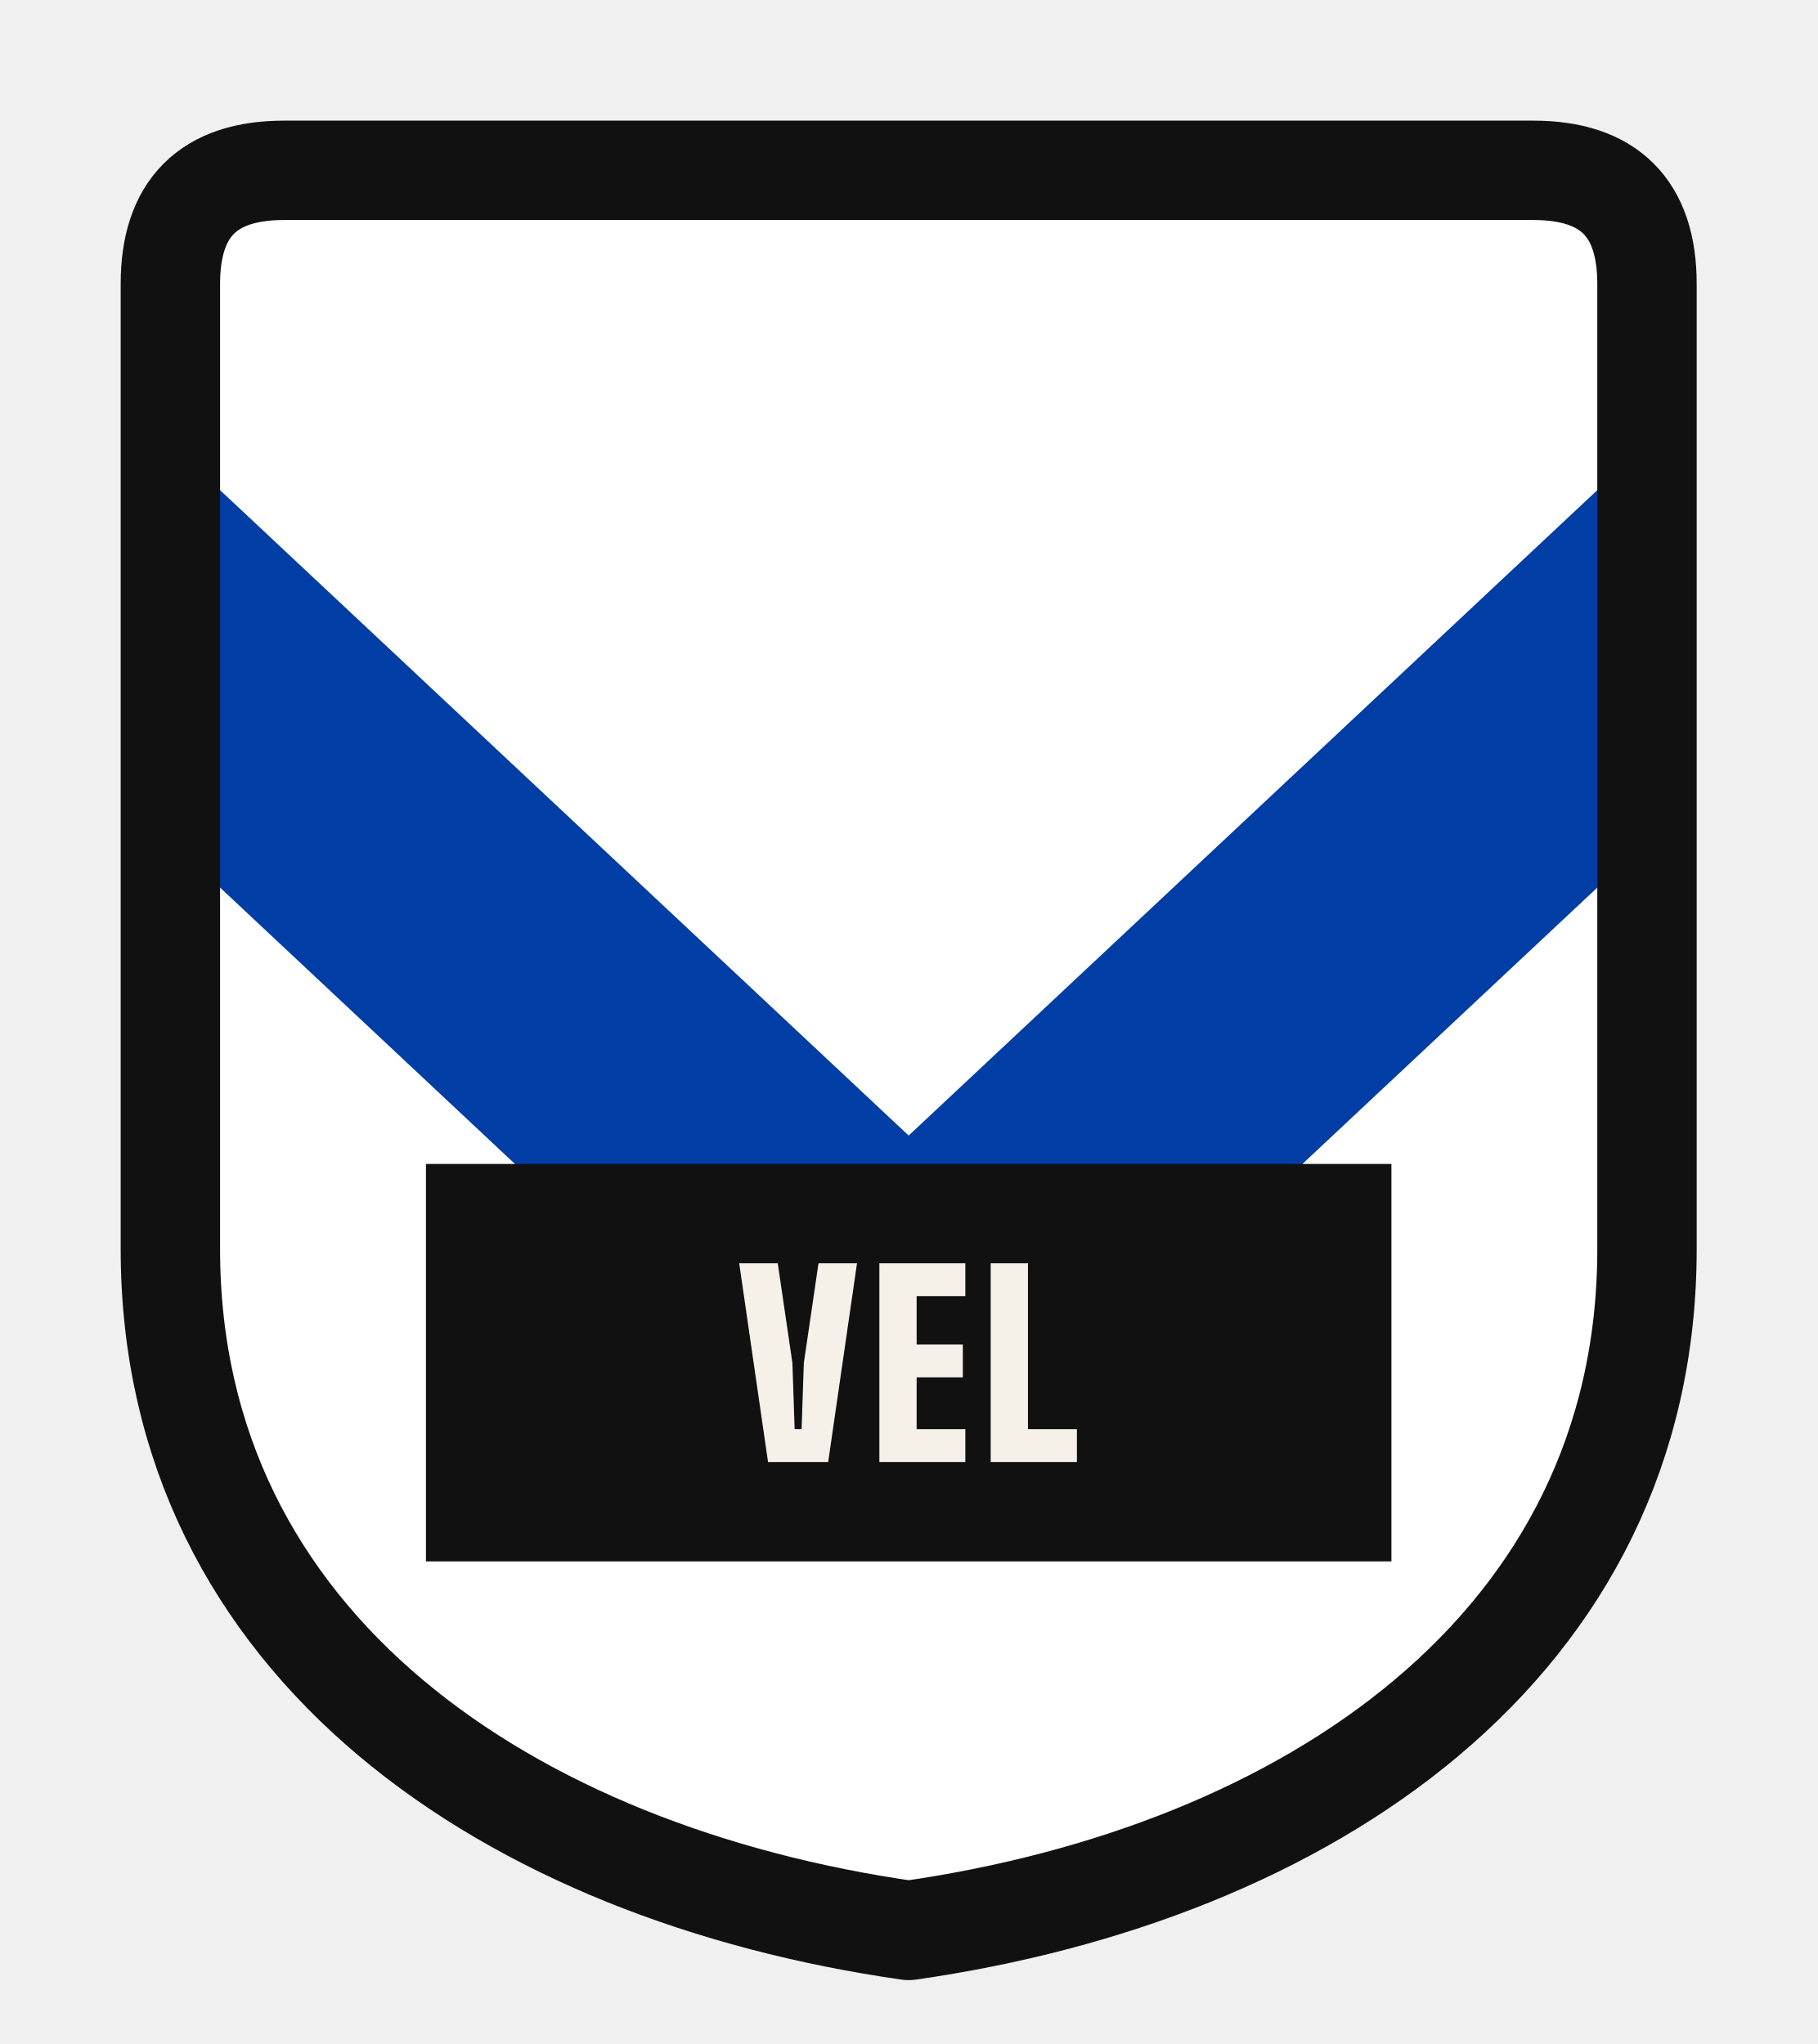
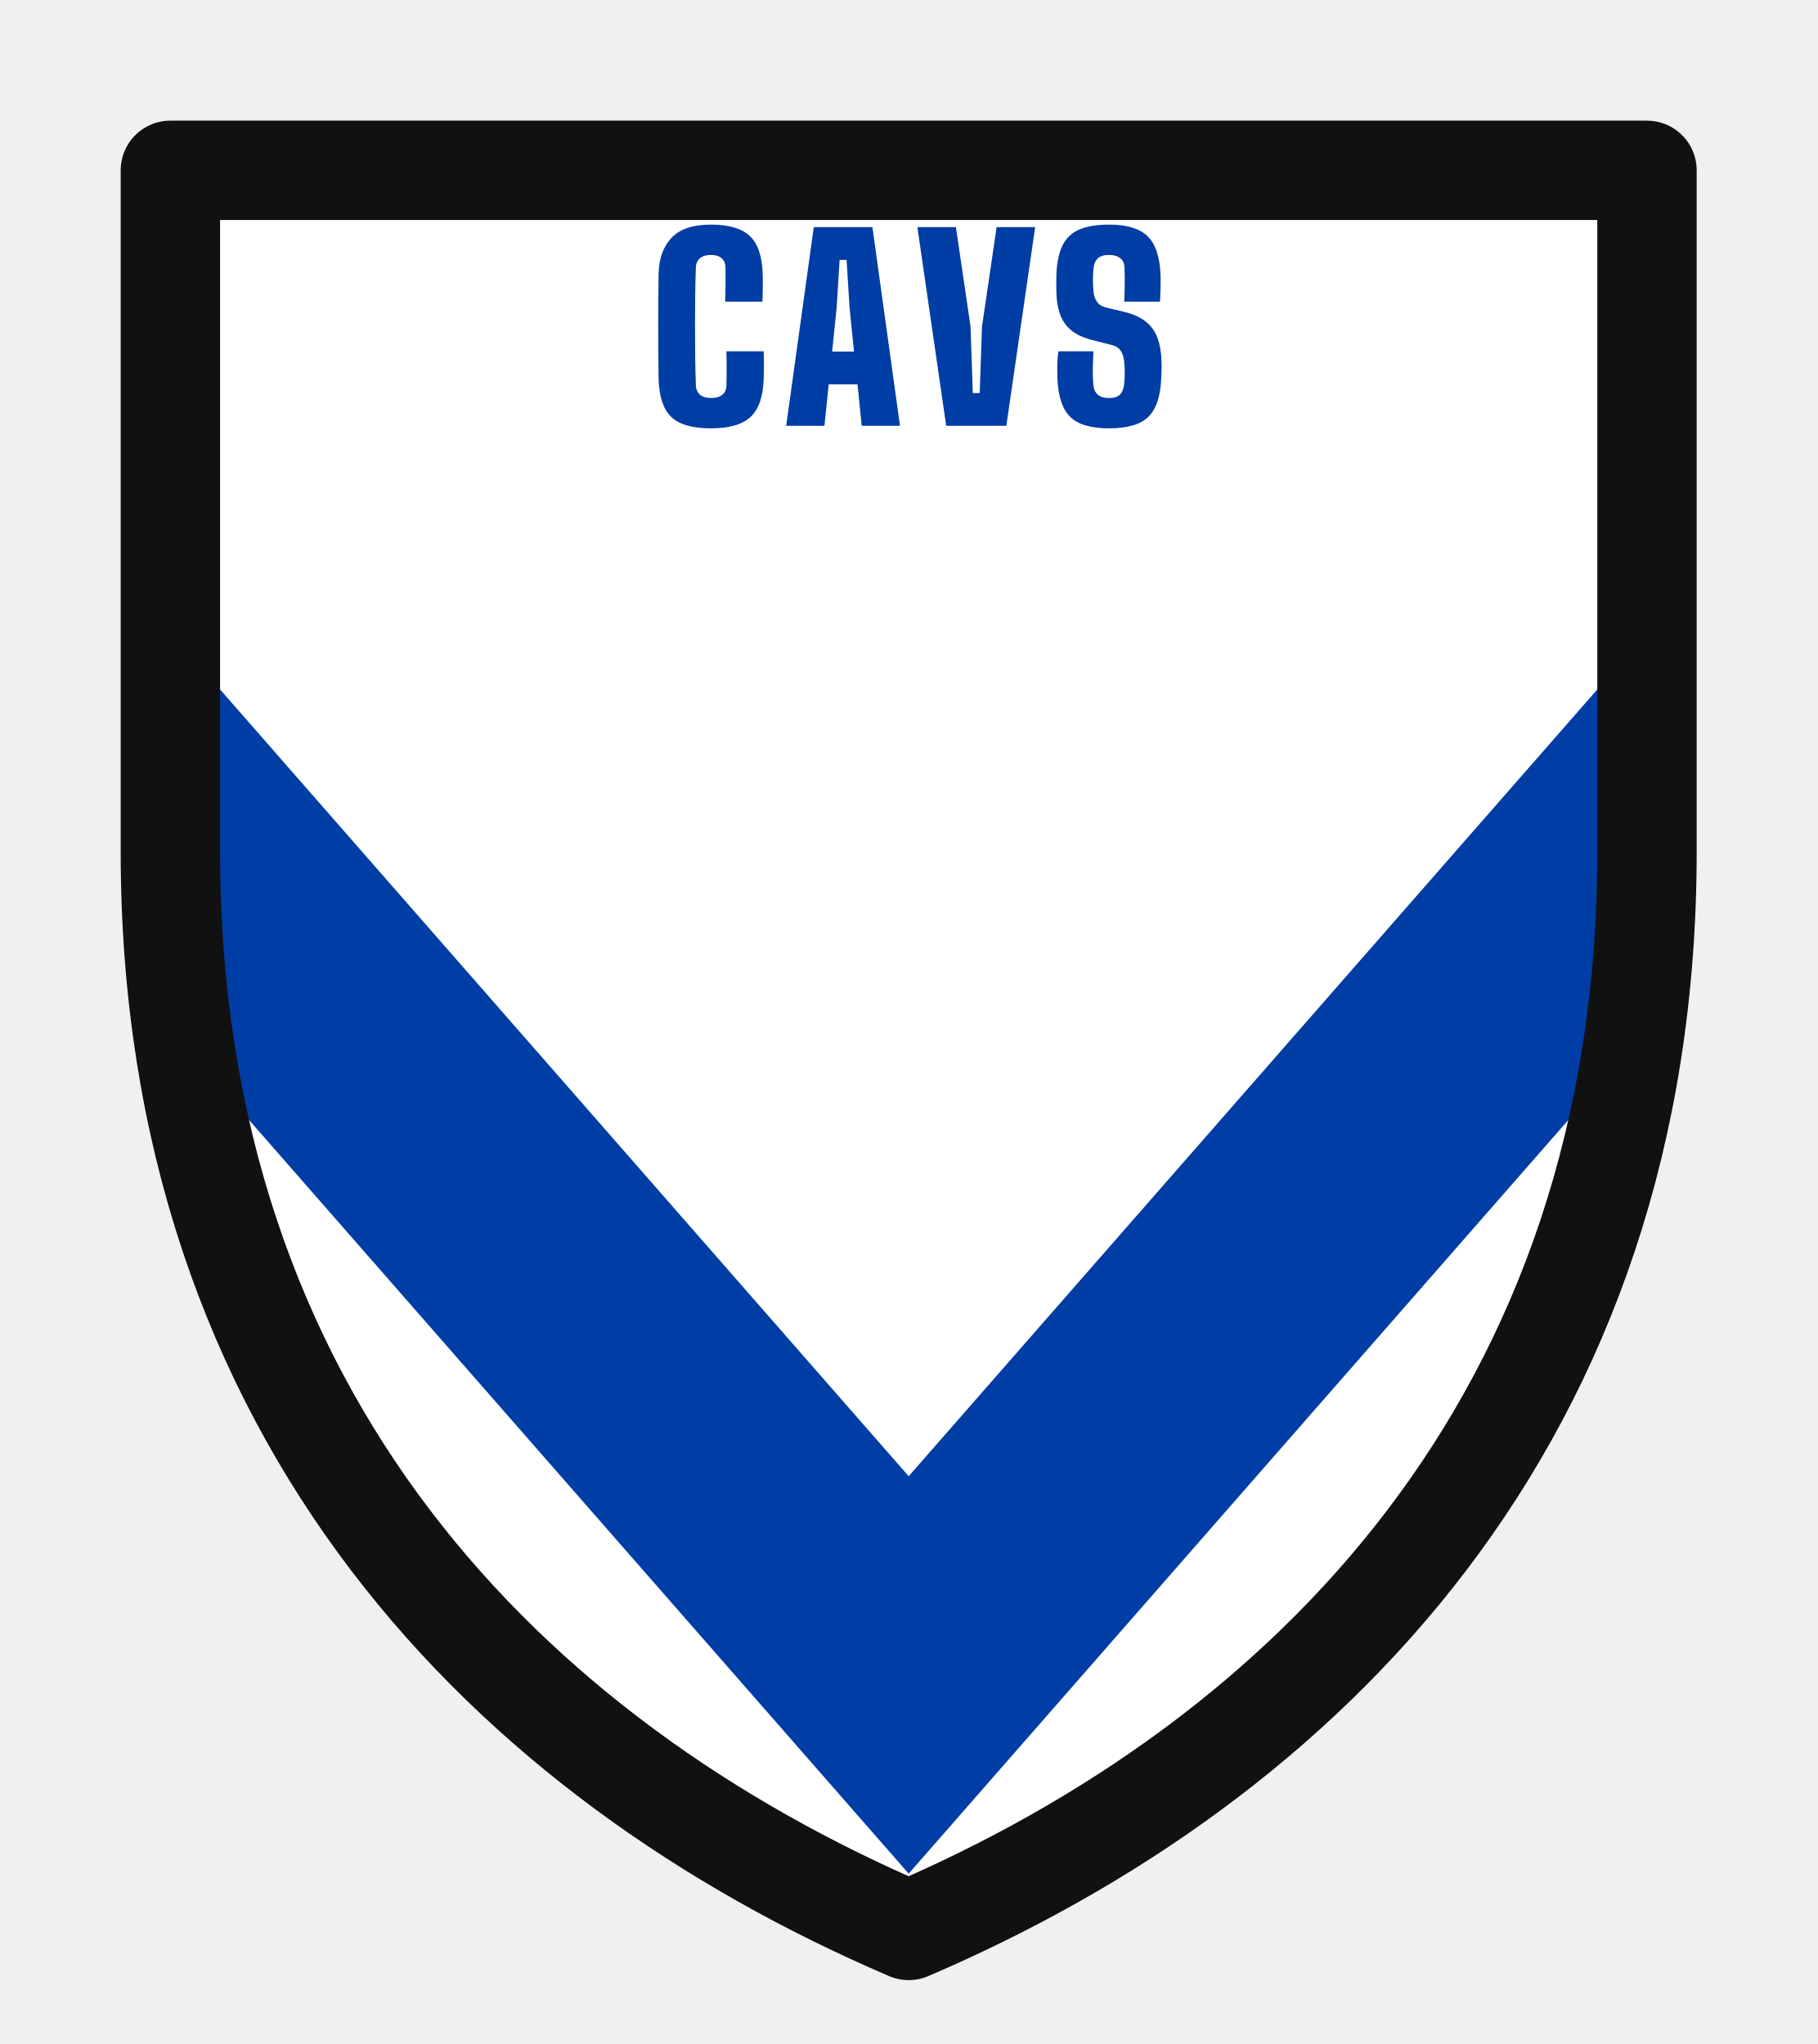
<svg xmlns="http://www.w3.org/2000/svg" viewBox="0 0 64 72" role="img" aria-label="Vélez Sarsfield">
  <defs>
    <clipPath id="c">
-       <path d="M6 10 Q6 6 10 6 H54 Q58 6 58 10 V44 C58 58 46 66 32 68 C18 66 6 58 6 44 Z" />
+       <path d="M6 6 H58 V30 C58 50 46 62 32 68 C18 62 6 50 6 30 Z" />
    </clipPath>
  </defs>
  <g clip-path="url(#c)">
-     <rect width="64" height="72" fill="#FFFFFF" />
-     <polygon points="0,10 32,40 64,10 64,24 32,54 0,24" fill="#003DA5" />
+     <rect x="0" y="0" width="64" height="72" fill="#FFFFFF" />
+     <polygon points="4,20 32,52 60,20 60,34 32,66 4,34" fill="#003DA5" />
+     <path d="M25.039 15.088Q24.051 15.088 23.633 14.681Q23.215 14.274 23.193 13.329Q23.189 12.966 23.184 12.489Q23.18 12.012 23.18 11.498Q23.18 10.984 23.184 10.505Q23.189 10.026 23.193 9.654Q23.206 8.853 23.642 8.383Q24.077 7.912 25.039 7.912Q25.984 7.912 26.409 8.317Q26.833 8.722 26.859 9.662Q26.864 9.807 26.864 9.975Q26.864 10.144 26.859 10.312Q26.855 10.481 26.851 10.625H25.538Q25.543 10.463 25.547 10.242Q25.551 10.021 25.551 9.8Q25.551 9.579 25.547 9.418Q25.543 9.207 25.409 9.094Q25.276 8.98 25.039 8.98Q24.79 8.98 24.652 9.094Q24.514 9.207 24.506 9.418Q24.488 9.877 24.482 10.411Q24.475 10.944 24.475 11.5Q24.475 12.056 24.482 12.587Q24.488 13.119 24.506 13.574Q24.514 13.788 24.652 13.904Q24.79 14.02 25.039 14.02Q25.297 14.02 25.438 13.904Q25.578 13.788 25.582 13.574Q25.586 13.416 25.588 13.195Q25.591 12.974 25.588 12.753Q25.586 12.532 25.582 12.375H26.894Q26.903 12.585 26.903 12.852Q26.903 13.119 26.894 13.329Q26.868 14.274 26.437 14.681Q26.006 15.088 25.039 15.088Z M27.686 15.0 28.658 8H30.723L31.694 15.0H30.346L30.198 13.539H29.183L29.034 15.0ZM29.305 12.384H30.075L29.918 10.835L29.813 9.155H29.568L29.463 10.835Z M33.321 15.0 32.306 8H33.663L34.179 11.509L34.258 13.845H34.502L34.581 11.509L35.097 8H36.454L35.439 15.0Z M39.057 15.088Q38.094 15.088 37.685 14.681Q37.276 14.274 37.237 13.329Q37.232 13.189 37.232 13.02Q37.232 12.852 37.241 12.683Q37.25 12.515 37.272 12.375H38.506Q38.488 12.694 38.484 13.005Q38.479 13.316 38.506 13.574Q38.527 13.788 38.661 13.904Q38.794 14.02 39.057 14.02Q39.315 14.02 39.435 13.904Q39.556 13.788 39.582 13.574Q39.599 13.425 39.606 13.278Q39.612 13.132 39.606 12.985Q39.599 12.839 39.582 12.69Q39.564 12.506 39.468 12.357Q39.372 12.209 39.162 12.156L38.444 11.973Q37.989 11.854 37.722 11.633Q37.456 11.412 37.335 11.084Q37.215 10.756 37.202 10.319Q37.197 10.126 37.197 9.975Q37.197 9.824 37.202 9.662Q37.228 9.037 37.414 8.652Q37.6 8.267 37.998 8.09Q38.396 7.912 39.057 7.912Q39.989 7.912 40.409 8.317Q40.829 8.722 40.868 9.662Q40.877 9.851 40.87 10.122Q40.864 10.393 40.851 10.625H39.591Q39.604 10.323 39.608 10.021Q39.612 9.719 39.599 9.418Q39.595 9.207 39.448 9.094Q39.302 8.98 39.057 8.98Q38.794 8.98 38.667 9.094Q38.541 9.207 38.514 9.418Q38.488 9.641 38.488 9.868Q38.488 10.096 38.514 10.319Q38.536 10.494 38.637 10.638Q38.737 10.782 38.961 10.835L39.582 10.984Q40.072 11.102 40.354 11.332Q40.636 11.561 40.761 11.9Q40.886 12.239 40.903 12.69Q40.907 12.791 40.907 12.9Q40.907 13.009 40.903 13.119Q40.899 13.228 40.894 13.329Q40.855 14.274 40.442 14.681Q40.028 15.088 39.057 15.088Z" fill="#003DA5" />
  </g>
-   <path d="M6 10 Q6 6 10 6 H54 Q58 6 58 10 V44 C58 58 46 66 32 68 C18 66 6 58 6 44 Z" fill="none" stroke="#111111" stroke-width="3.5" stroke-linejoin="round" />
-   <rect x="15" y="41" width="34" height="14" fill="#111111" />
-   <path d="M27.047 51.5 26.032 44.5H27.389L27.905 48.009L27.984 50.345H28.229L28.308 48.009L28.824 44.5H30.18L29.165 51.5Z M30.968 51.5V44.5H33.995V45.655H32.28V47.361H33.907V48.516H32.28V50.345H33.995V51.5Z M34.888 51.5V44.5H36.2V50.345H37.924V51.5Z" fill="#F5F1E8" />
+   <path d="M6 6 H58 V30 C58 50 46 62 32 68 C18 62 6 50 6 30 Z" fill="none" stroke="#111111" stroke-width="3.5" stroke-linejoin="round" />
</svg>
